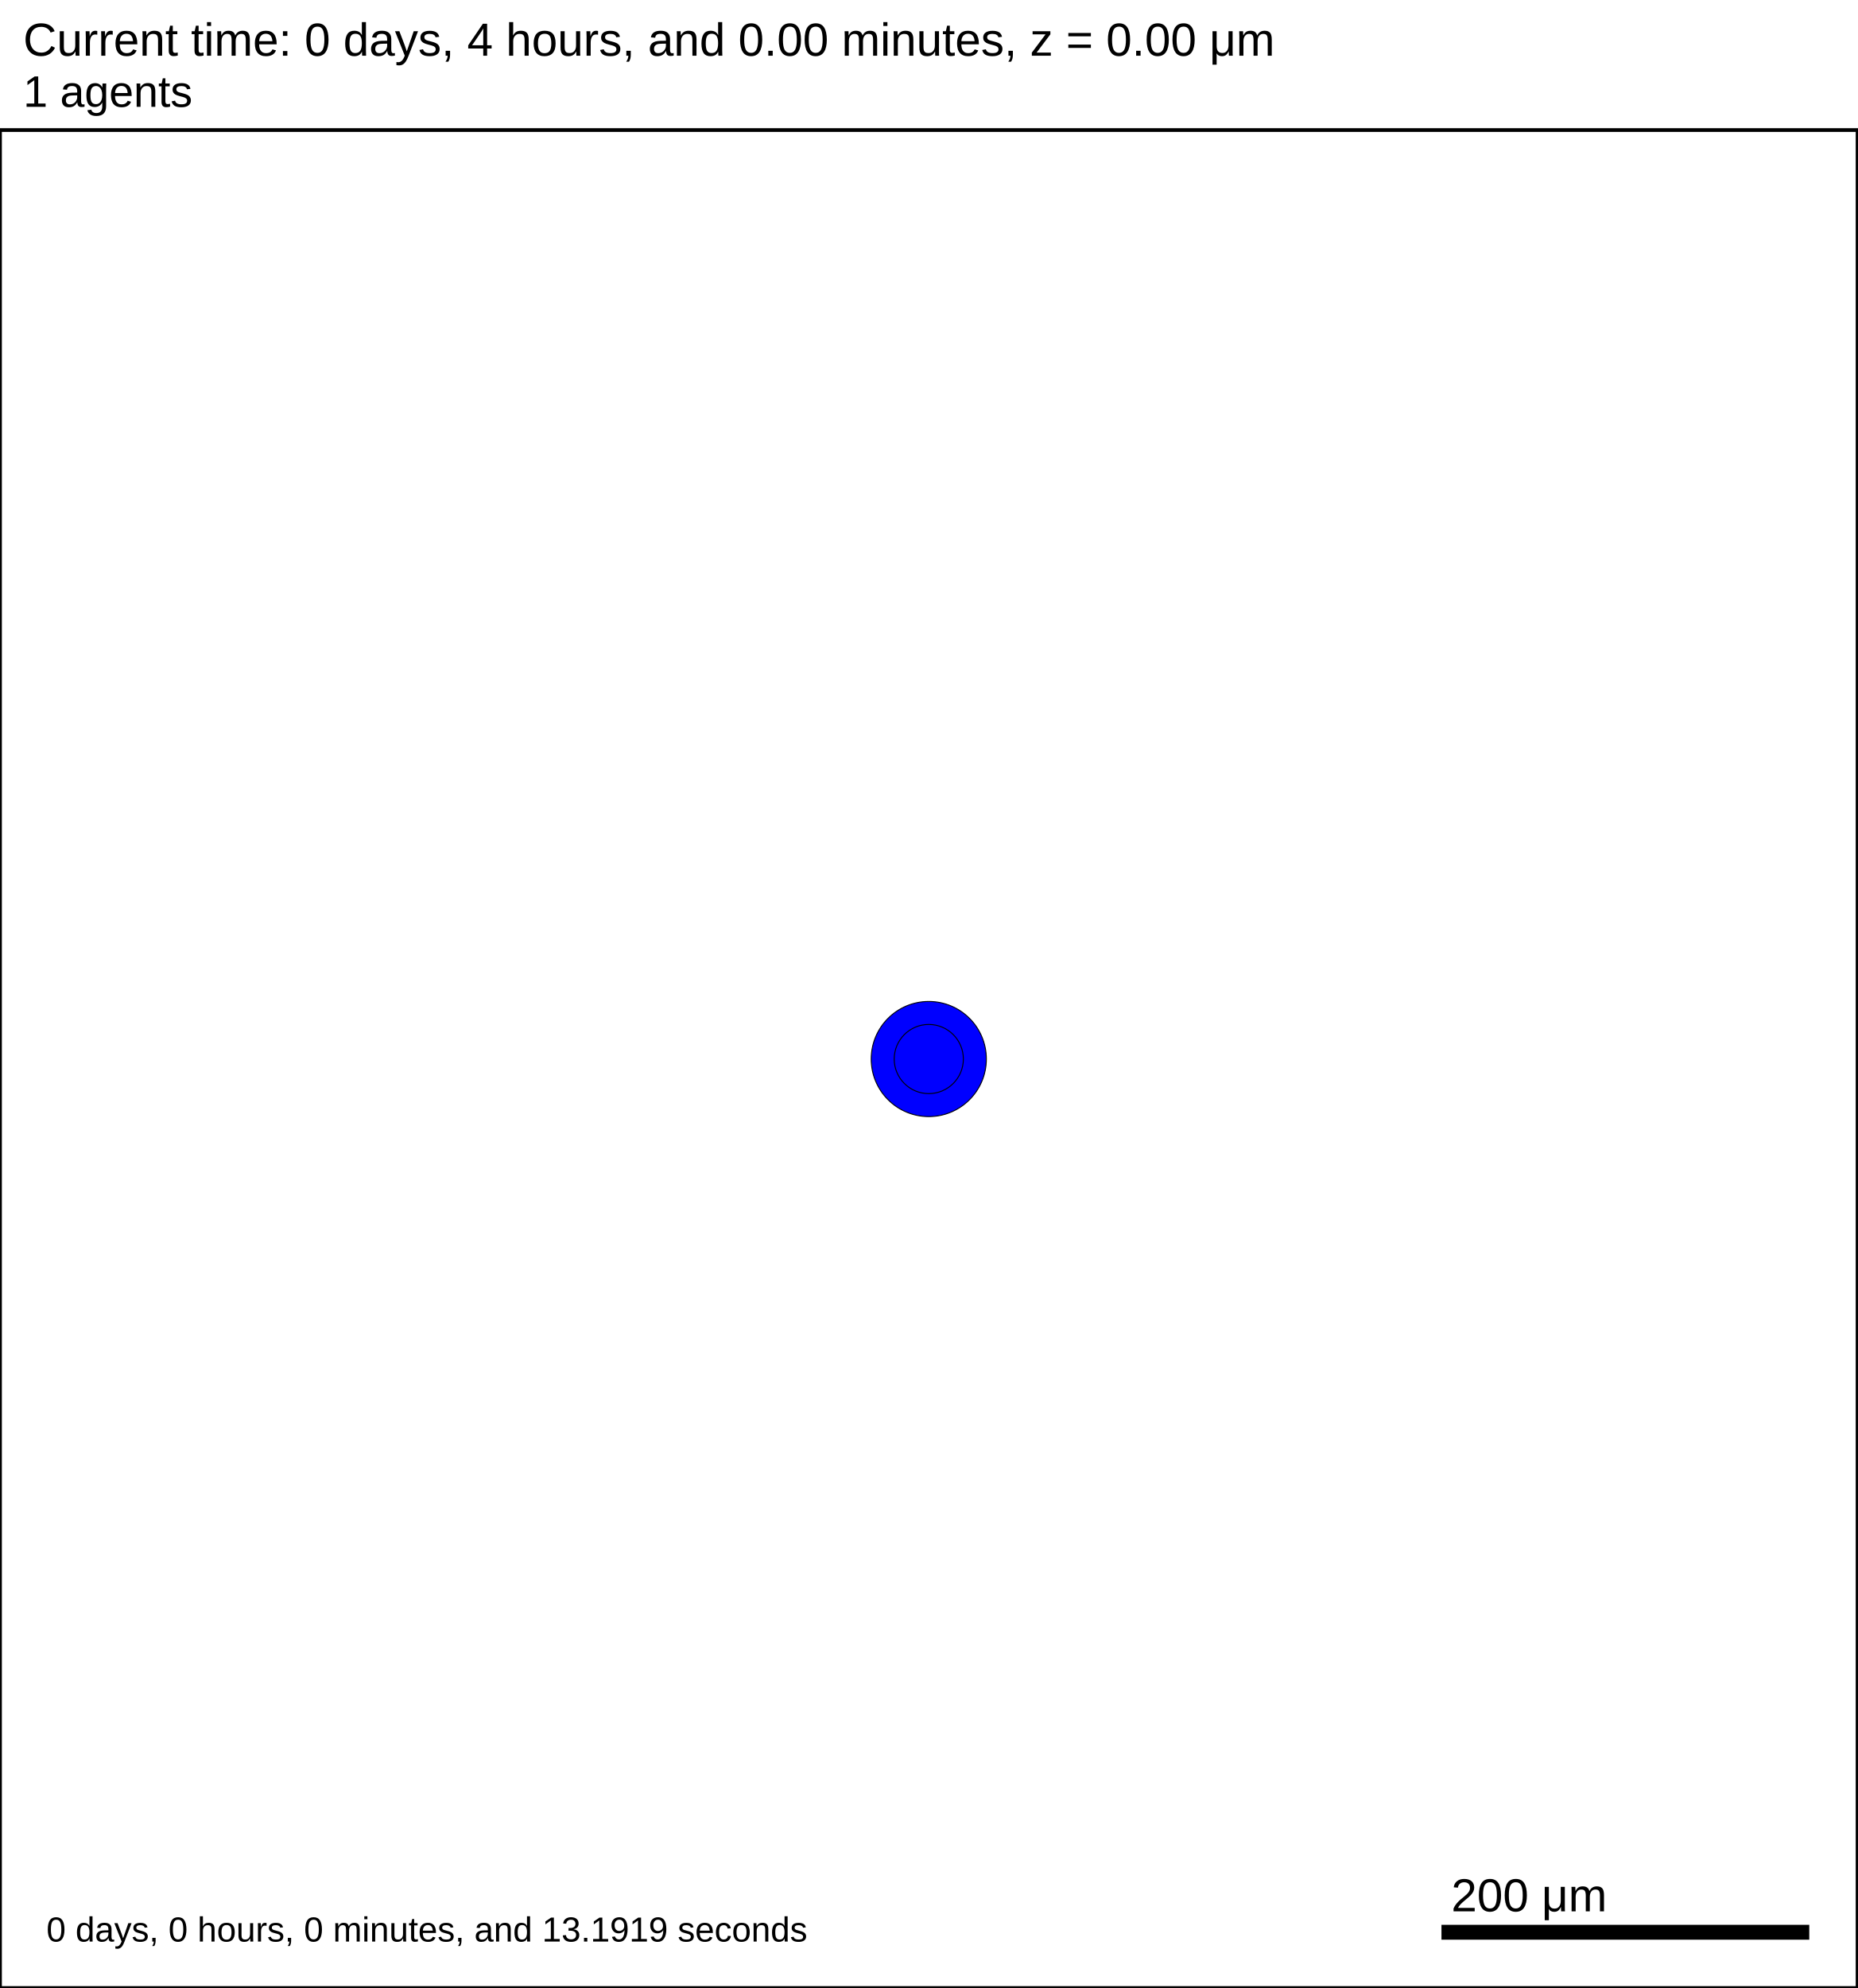
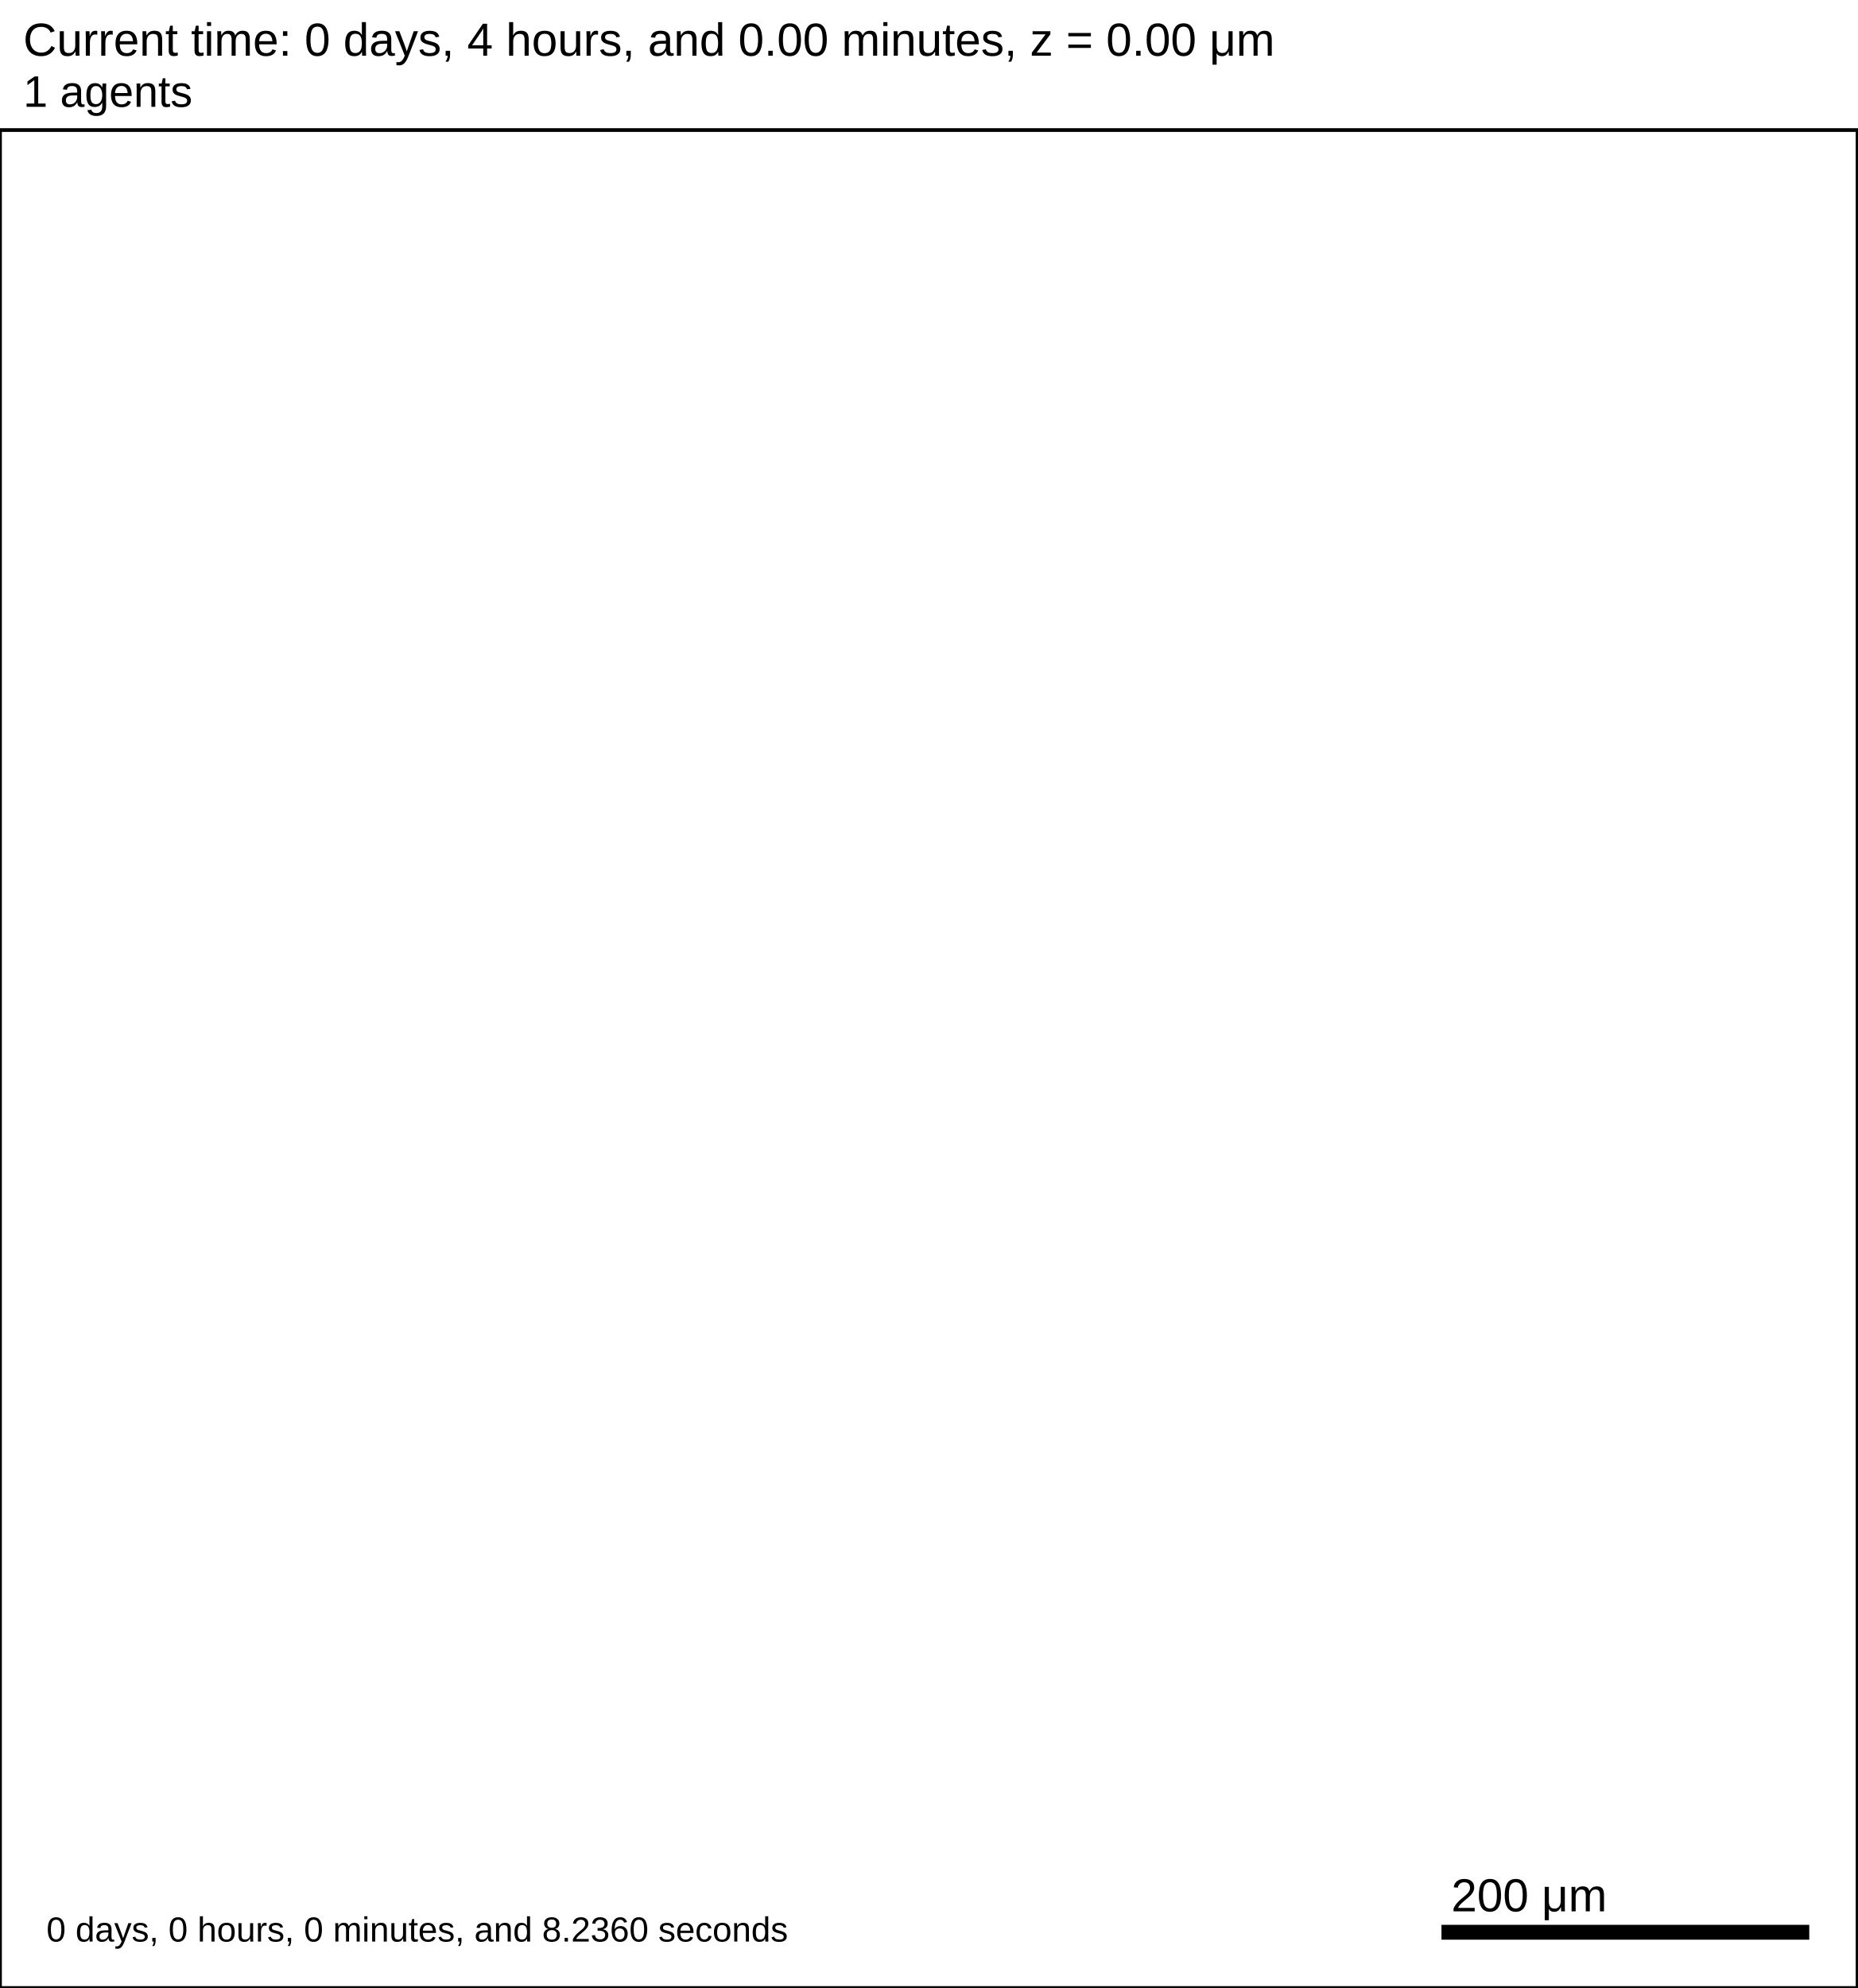
<svg xmlns="http://www.w3.org/2000/svg" version="1.1" width="1000" height="1070" id="svg2">
  <rect x="0" y="0" width="1000" height="1070" stroke-width="2" stroke="white" fill="white" />
  <text x="12.5" y="30" font-family="Arial" font-size="25" fill="black">
   Current time: 0 days, 4 hours, and 0.00 minutes, z = 0.00 μm
  </text>
  <text x="12.5" y="57.5" font-family="Arial" font-size="23.75" fill="black">
   1 agents
  </text>
  <g id="tissue" transform="translate(0,1070) scale(1,-1)">
    <g id="ECM">
  </g>
    <g id="cells">
      <g id="cell0">
-         <circle cx="500" cy="500" r="30.993" stroke-width="0.5" stroke="rgb(0,0,0)" fill="blue" />
-         <circle cx="500" cy="500" r="18.61" stroke-width="0.5" stroke="rgb(0,0,0)" fill="blue" />
+         <circle cx="500" cy="500" r="8.413" stroke-width="0.5" stroke="none" fill="none" />
+         <circle cx="500" cy="500" r="5.052" stroke-width="0.5" stroke="none" fill="none" />
      </g>
    </g>
  </g>
  <rect x="775" y="1035" width="200" height="10" stroke-width="2" stroke="rgb(255,255,255)" fill="rgb(0,0,0)" />
  <text x="781.25" y="1028.75" font-family="Arial" font-size="25" fill="black">
   200 μm
  </text>
  <text x="25" y="1045" font-family="Arial" font-size="18.75" fill="black">
-    0 days, 0 hours, 0 minutes, and 13.1919 seconds
+    0 days, 0 hours, 0 minutes, and 8.2360 seconds
  </text>
  <rect x="0" y="70" width="1000" height="1000" stroke-width="2" stroke="rgb(0,0,0)" fill="none" />
</svg>
